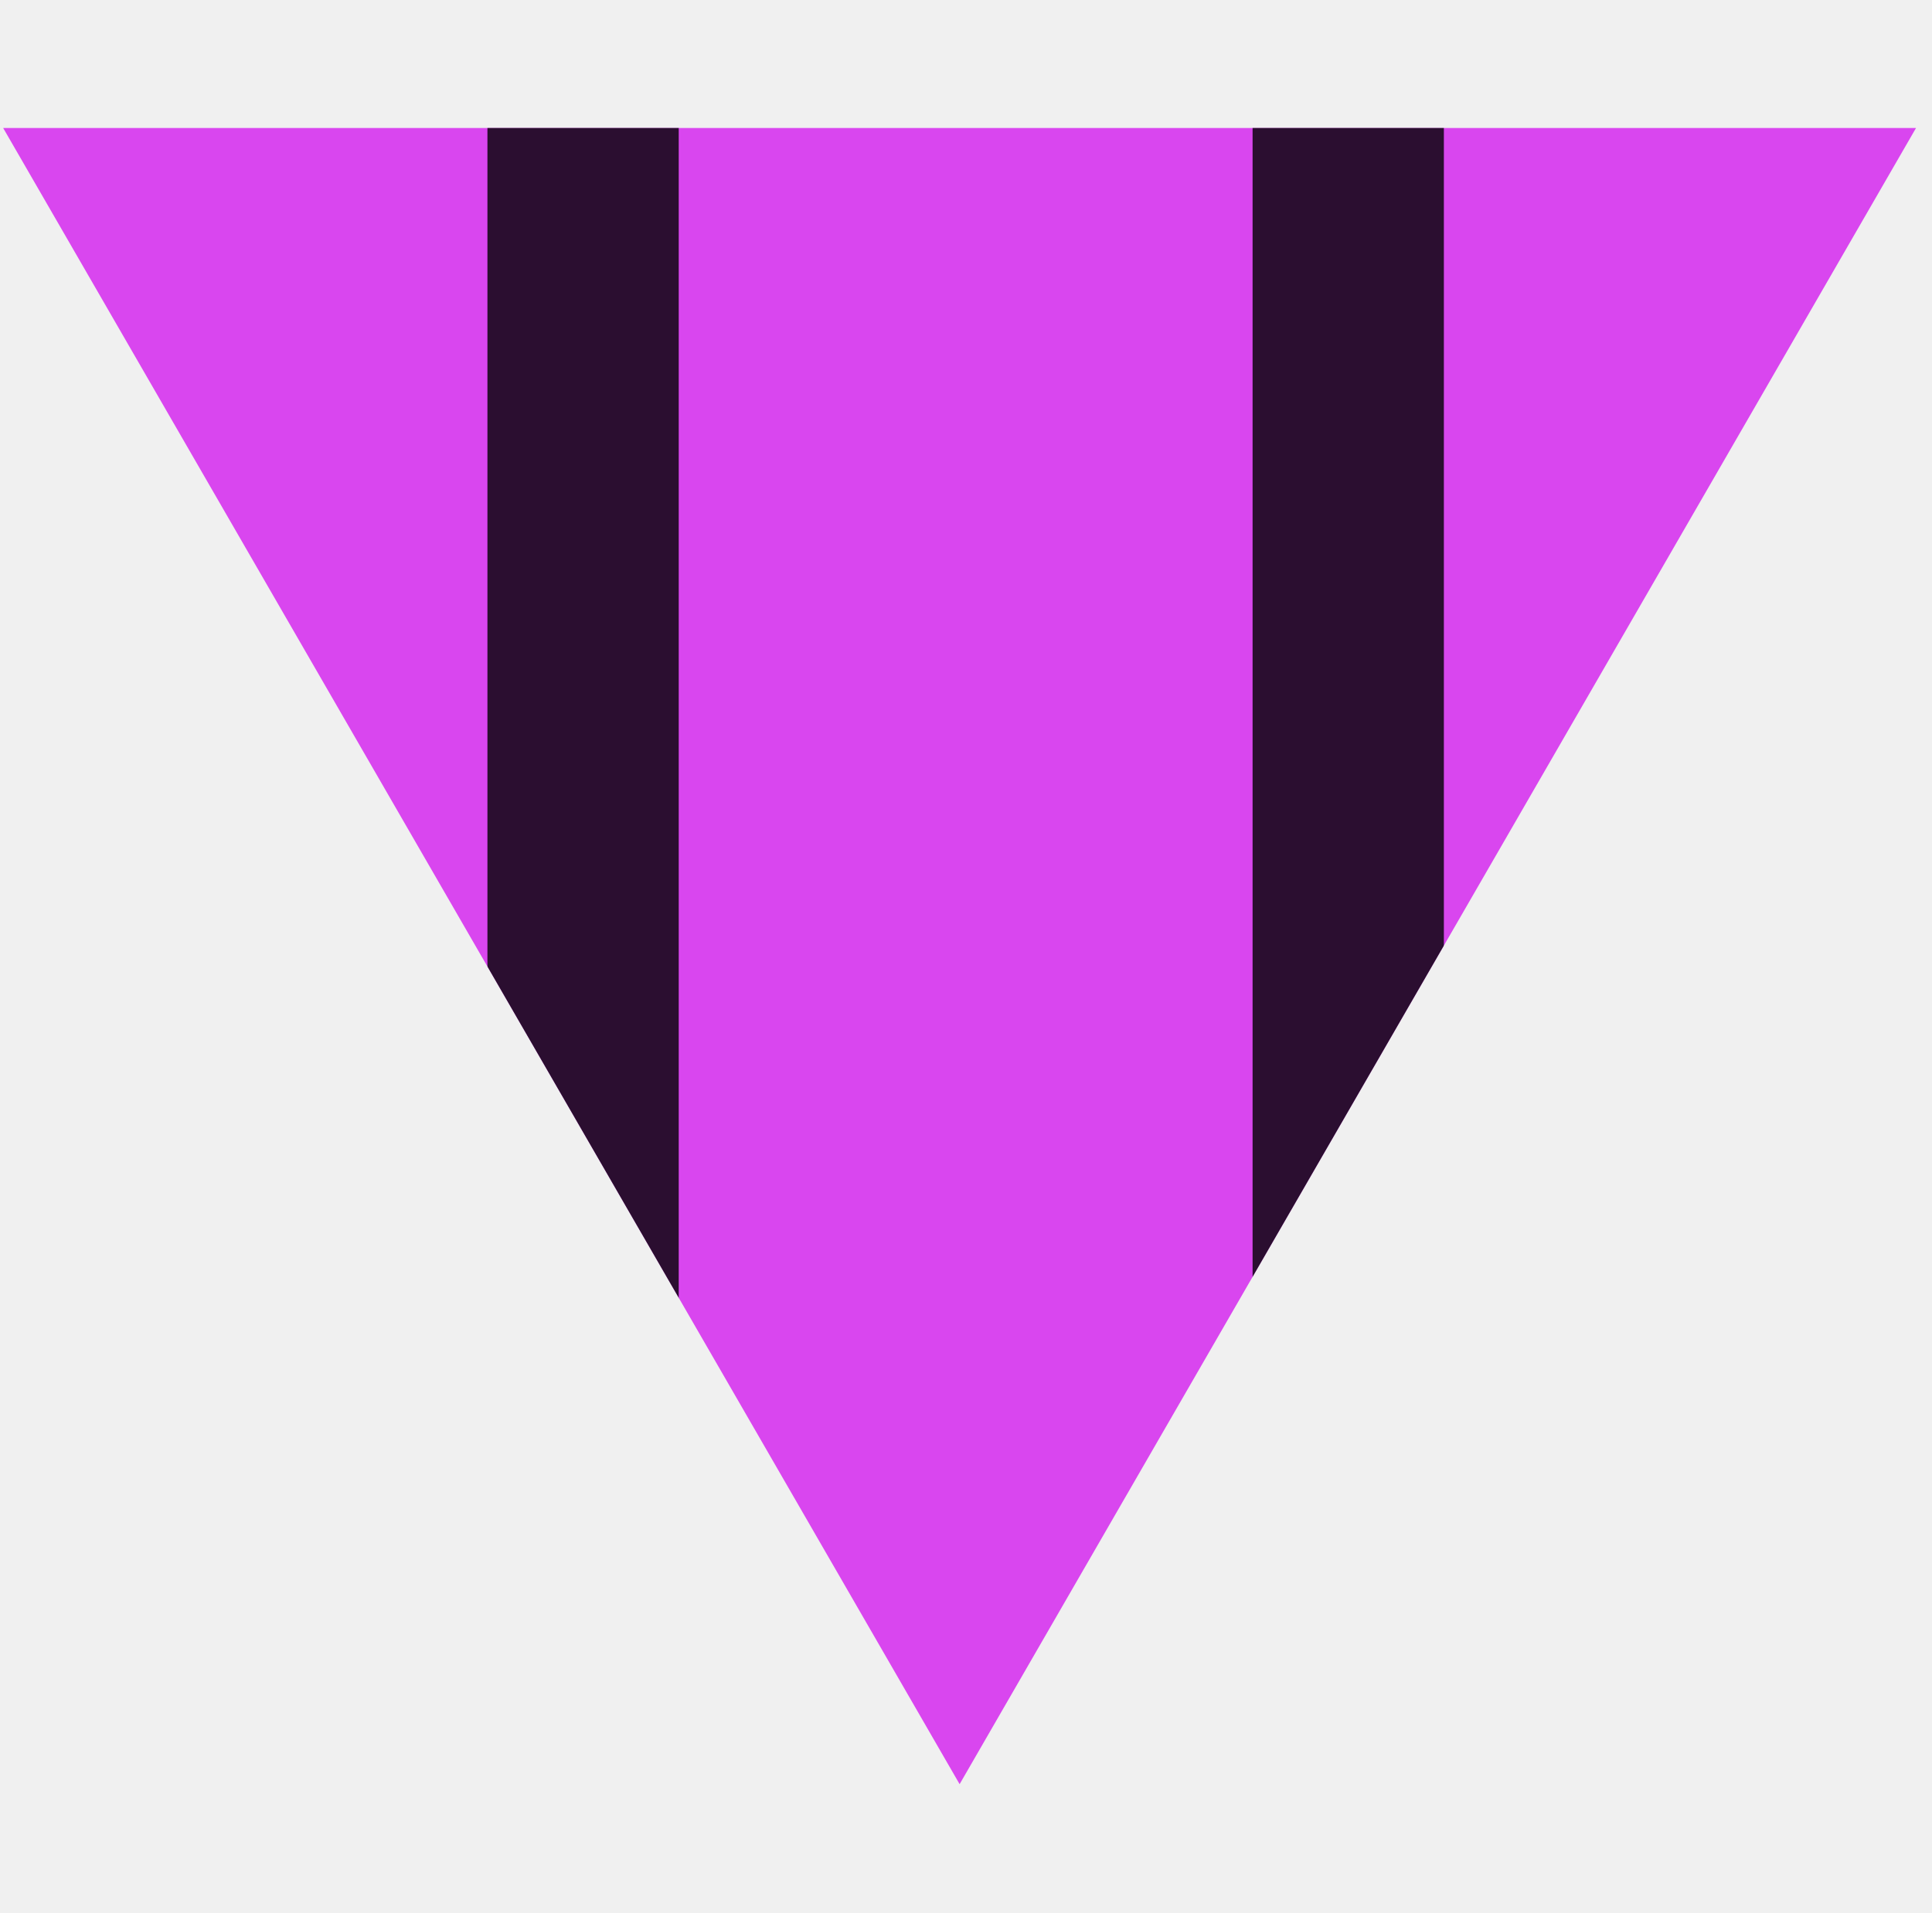
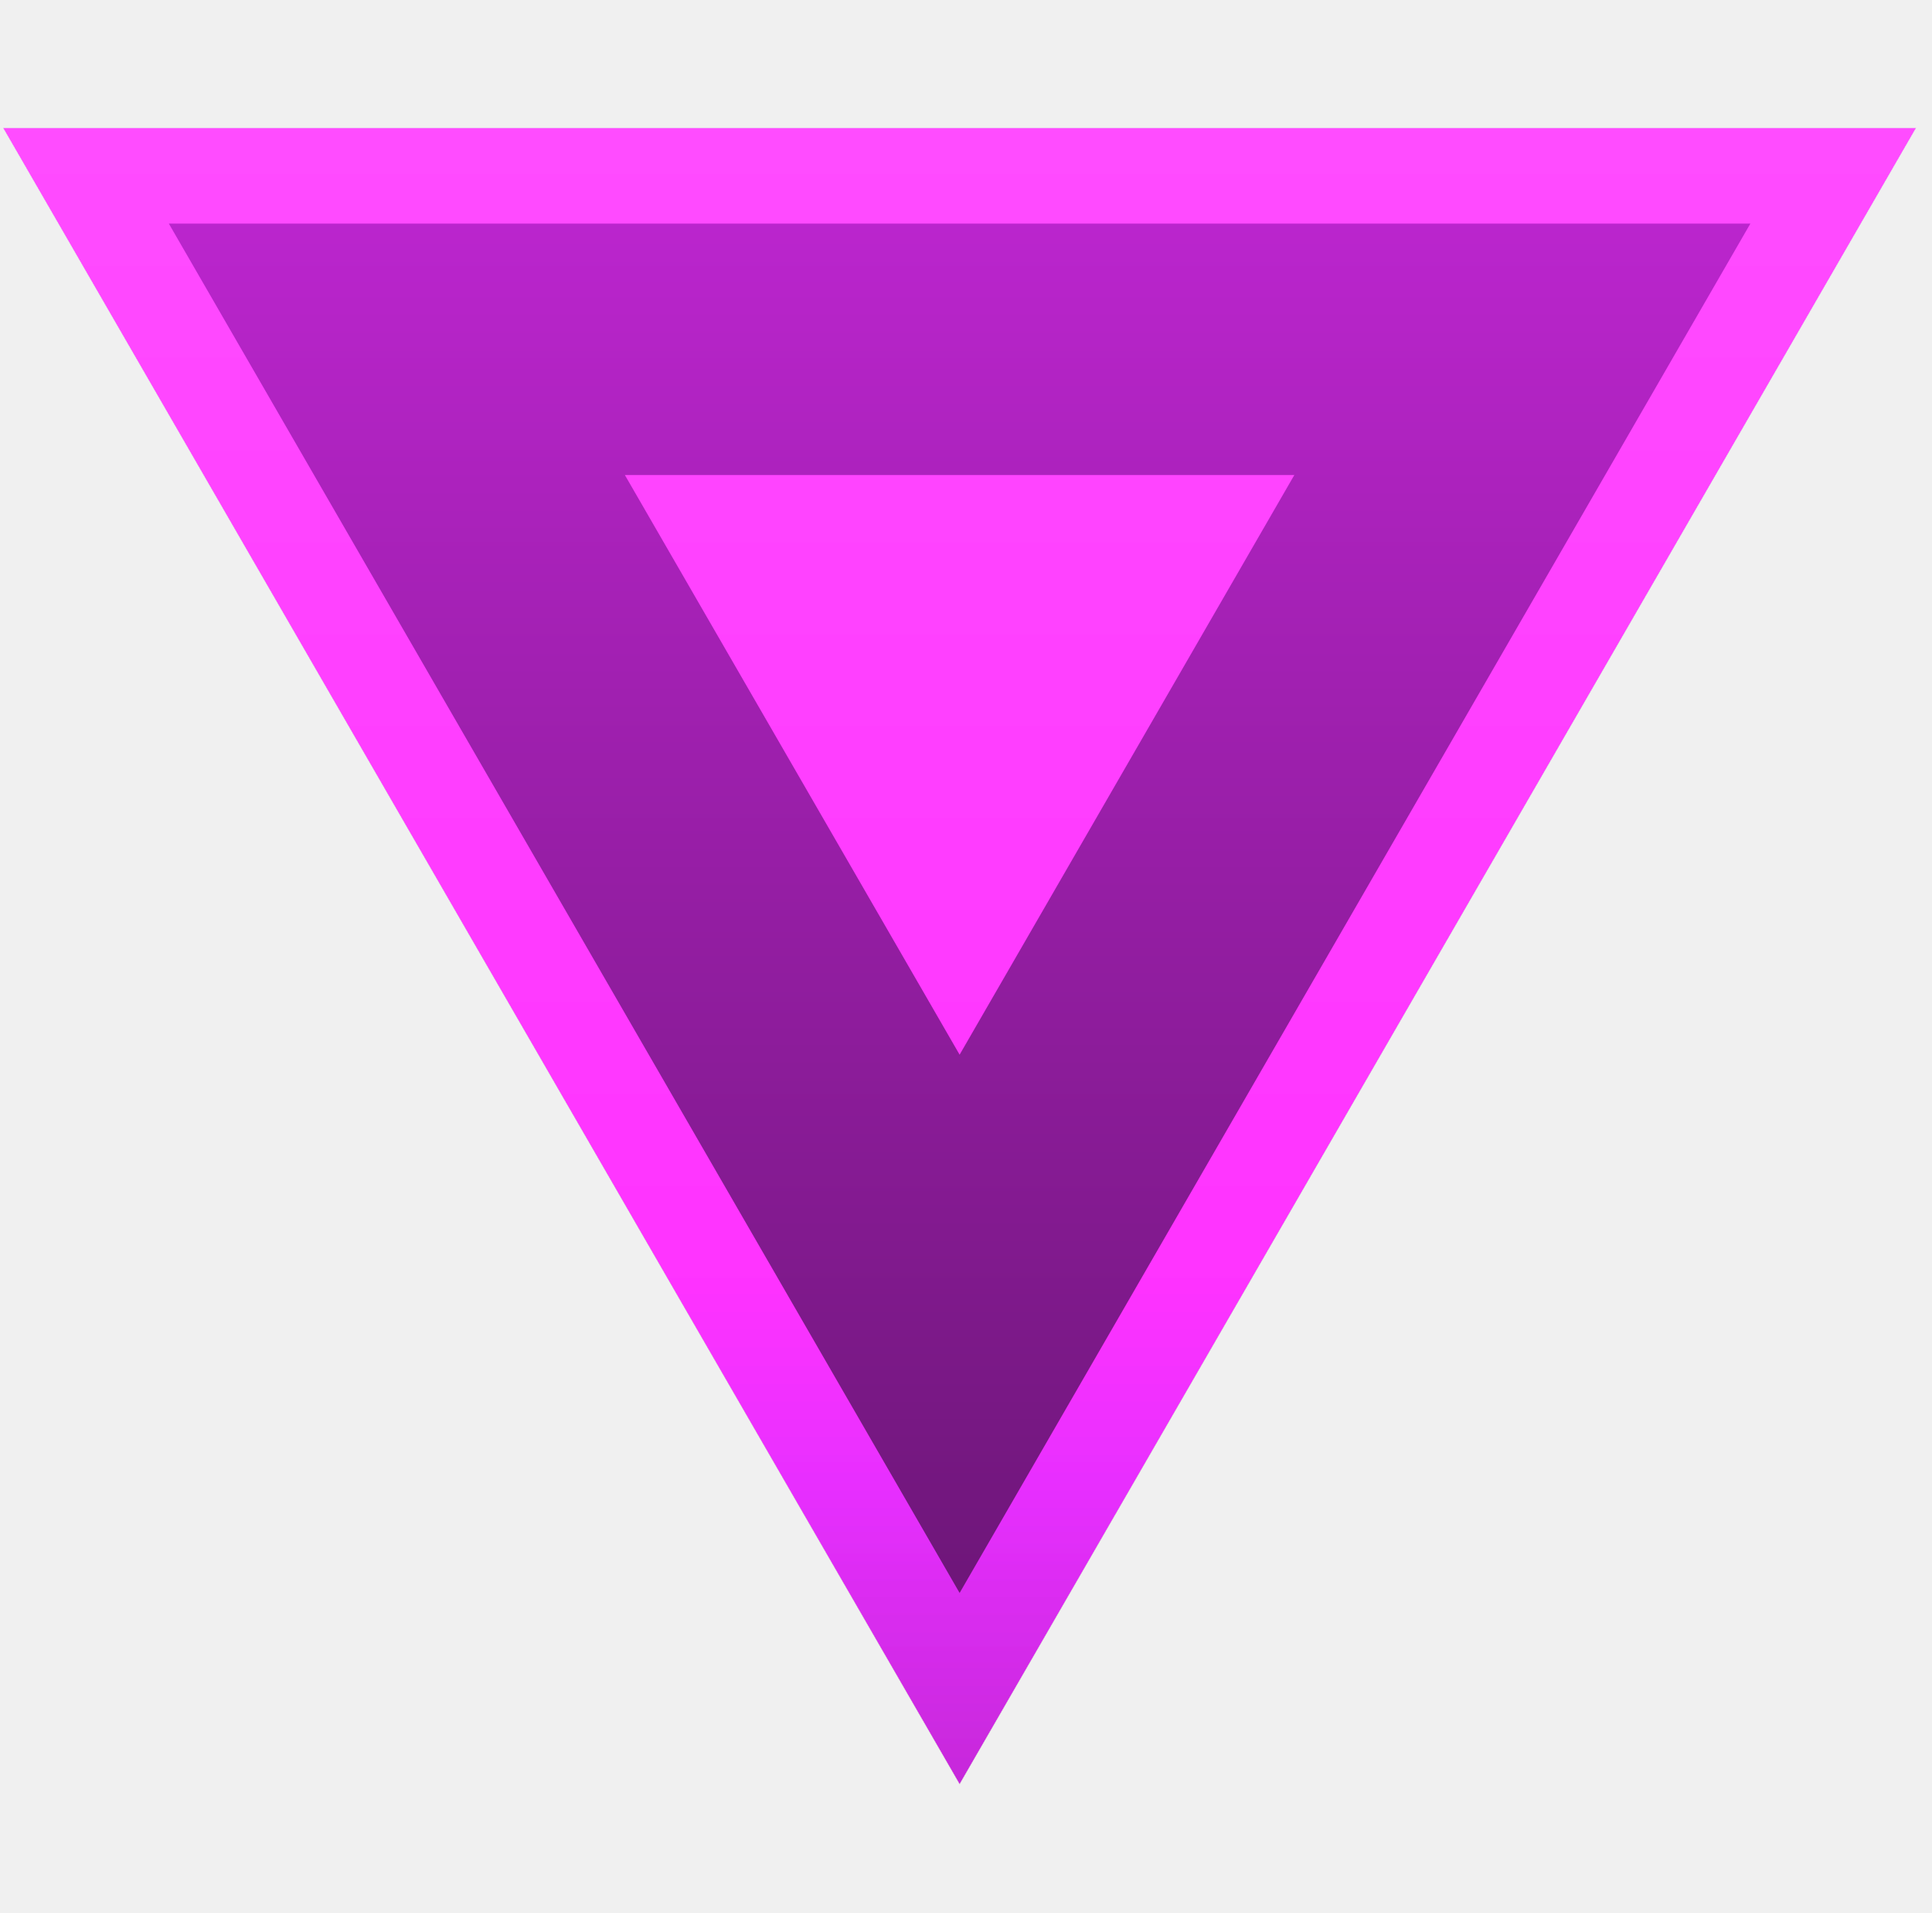
<svg xmlns="http://www.w3.org/2000/svg" width="101" height="100" viewBox="0 0 101 100" fill="none">
-   <path d="M50.166 93.294L100.165 6.692H0.165L50.166 93.294Z" fill="#D946EF" />
-   <mask id="mask0_31_64" style="mask-type:alpha" maskUnits="userSpaceOnUse" x="0" y="6" width="101" height="88">
-     <path d="M50.166 93.294L100.165 6.692H0.165L50.166 93.294Z" fill="#D946EF" />
-   </mask>
-   <g mask="url(#mask0_31_64)">
-     <path d="M30.482 -0.354V99.646" stroke="black" stroke-opacity="0.8" stroke-width="10" />
-     <path d="M70.482 -0.354V99.646" stroke="black" stroke-opacity="0.8" stroke-width="10" />
-   </g>
+   <path d="M50.166 93.295L100.165 6.692H0.165L50.166 93.295Z" fill="url(#paint0_linear_51_9)" />
+   <path fill-rule="evenodd" clip-rule="evenodd" d="M50.166 93.295L0.165 6.692H100.165L50.166 93.295ZM50.166 83.295L8.826 11.692H91.505L50.166 83.295Z" fill="white" style="mix-blend-mode:overlay" />
+   <path d="M50.166 55.149L67.665 24.838H32.666L50.166 55.149Z" fill="white" style="mix-blend-mode:overlay" />
+   <defs>
+     <linearGradient id="paint0_linear_51_9" x1="50.166" y1="93.295" x2="50.166" y2="6.692" gradientUnits="userSpaceOnUse">
+       <stop stop-color="#63146D" />
+       <stop offset="1" stop-color="#C026D3" />
+     </linearGradient>
+   </defs>
</svg>
